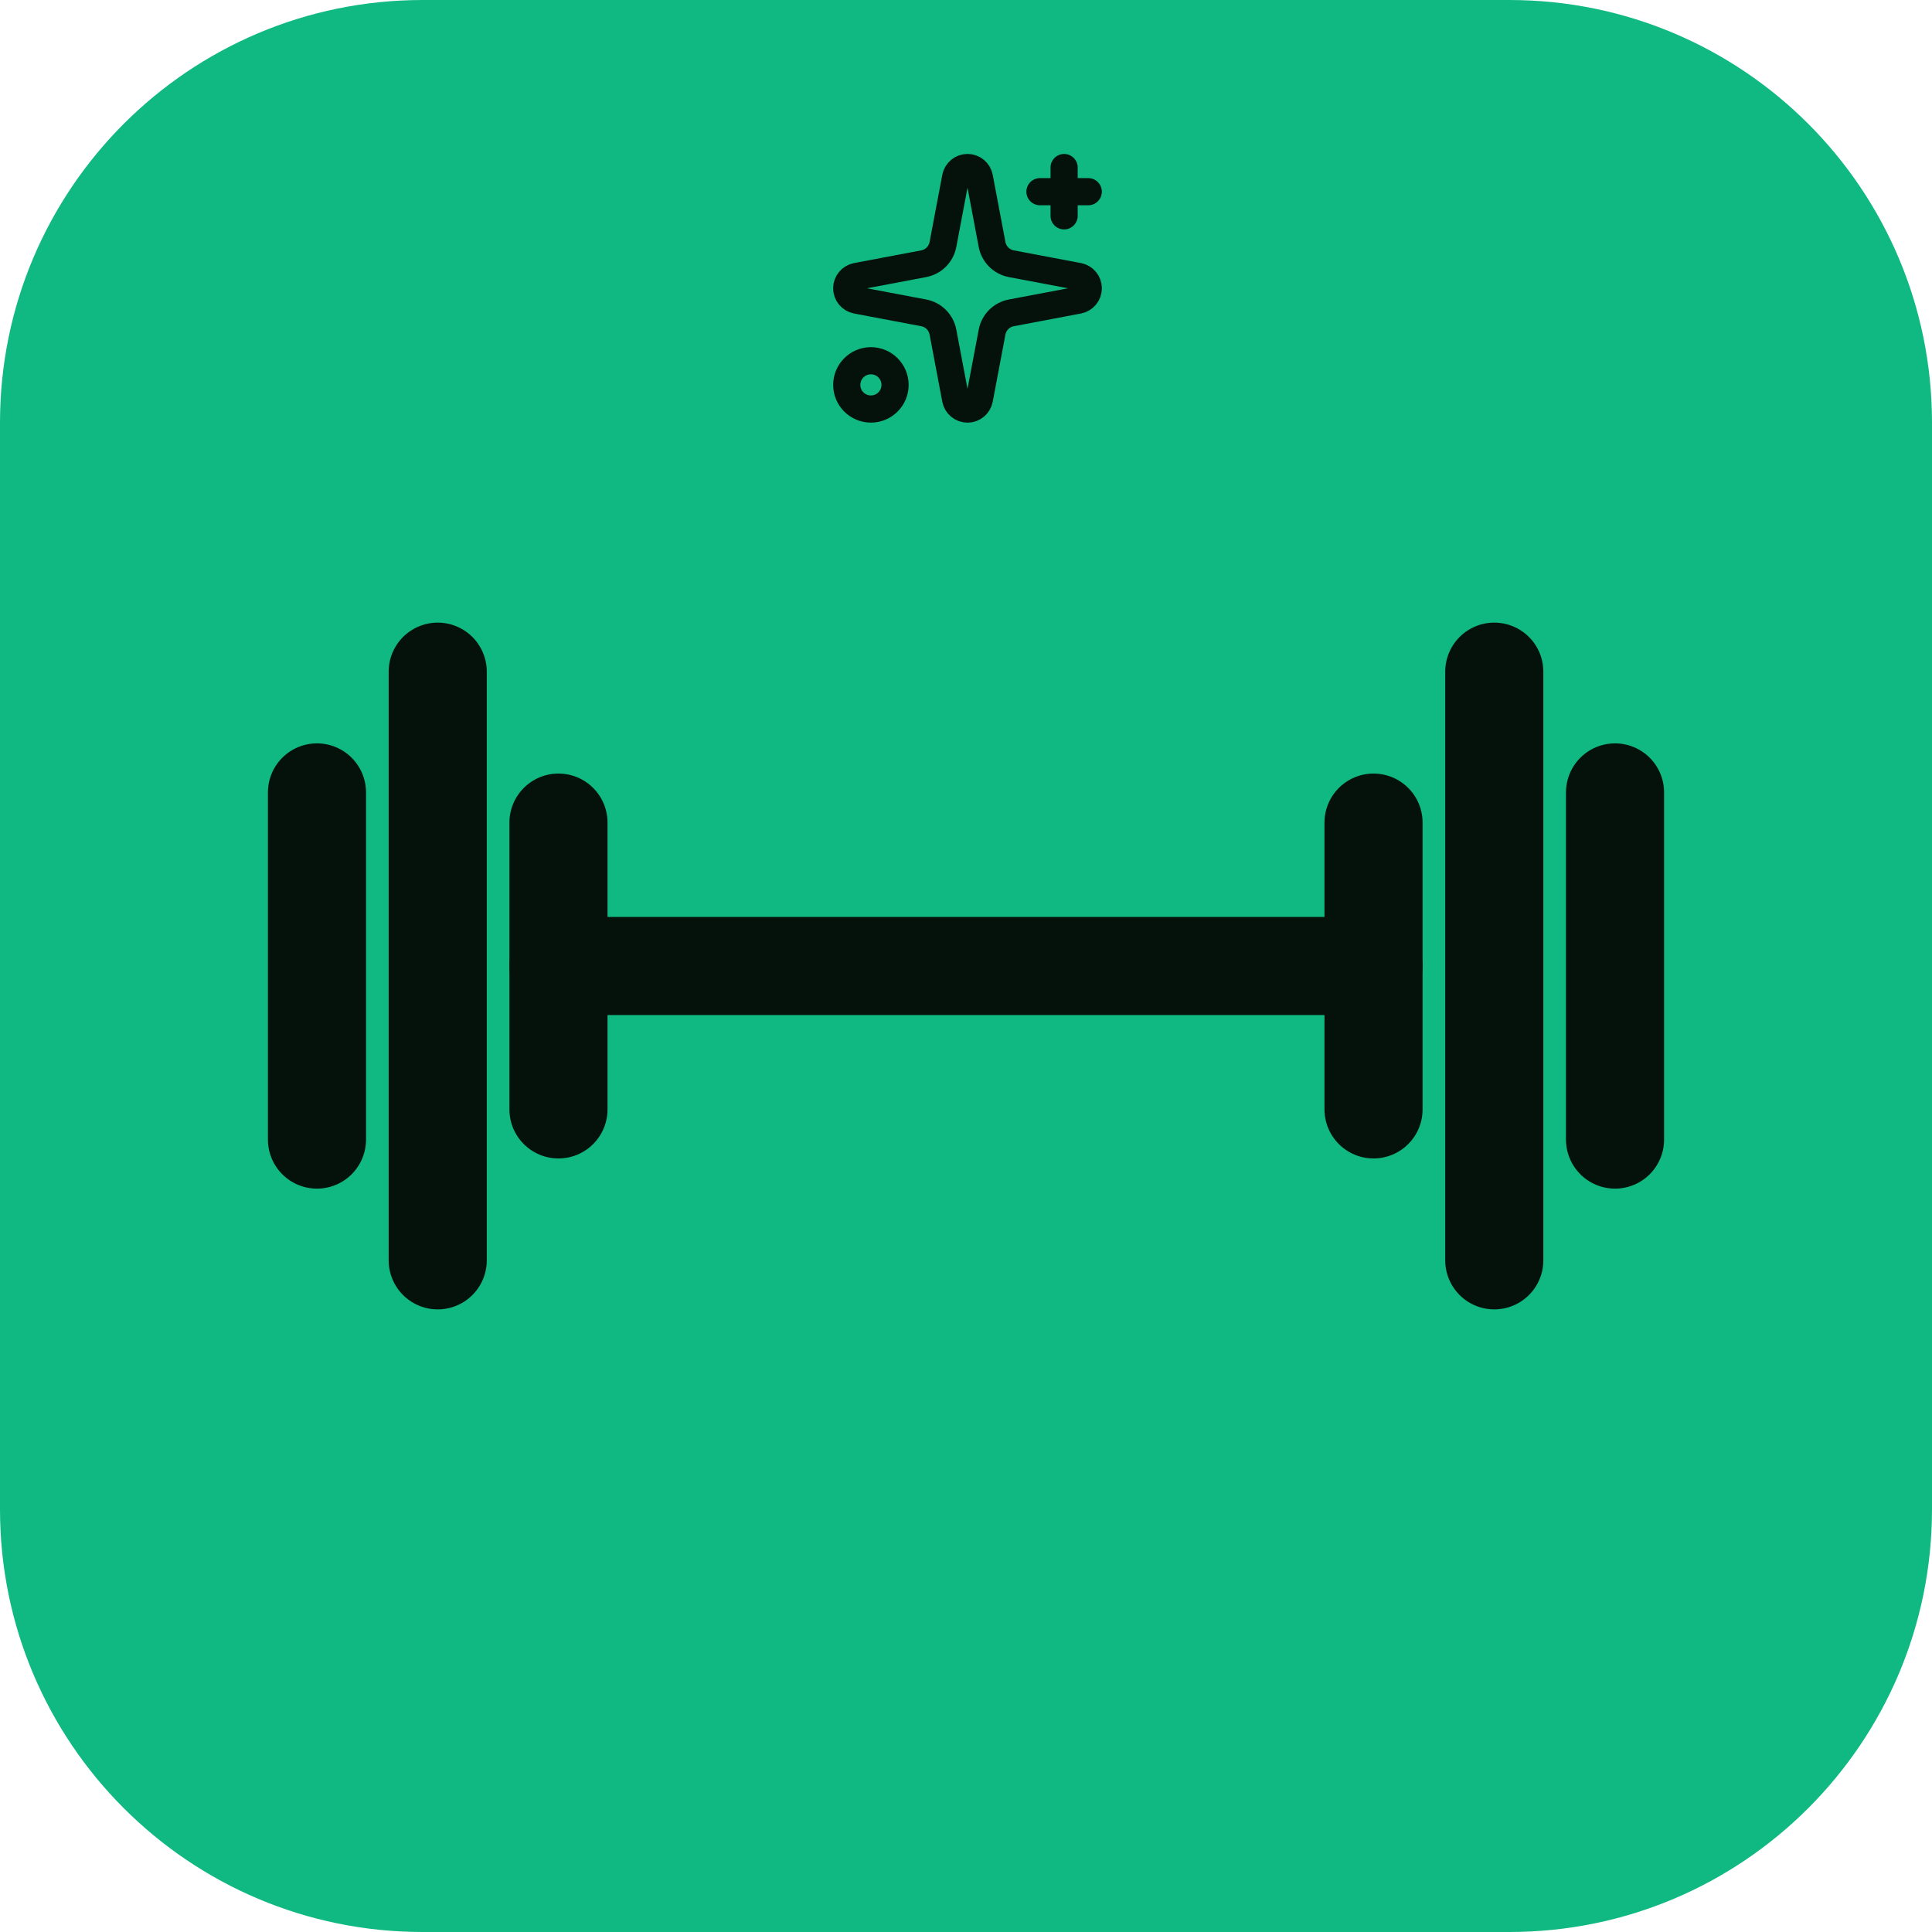
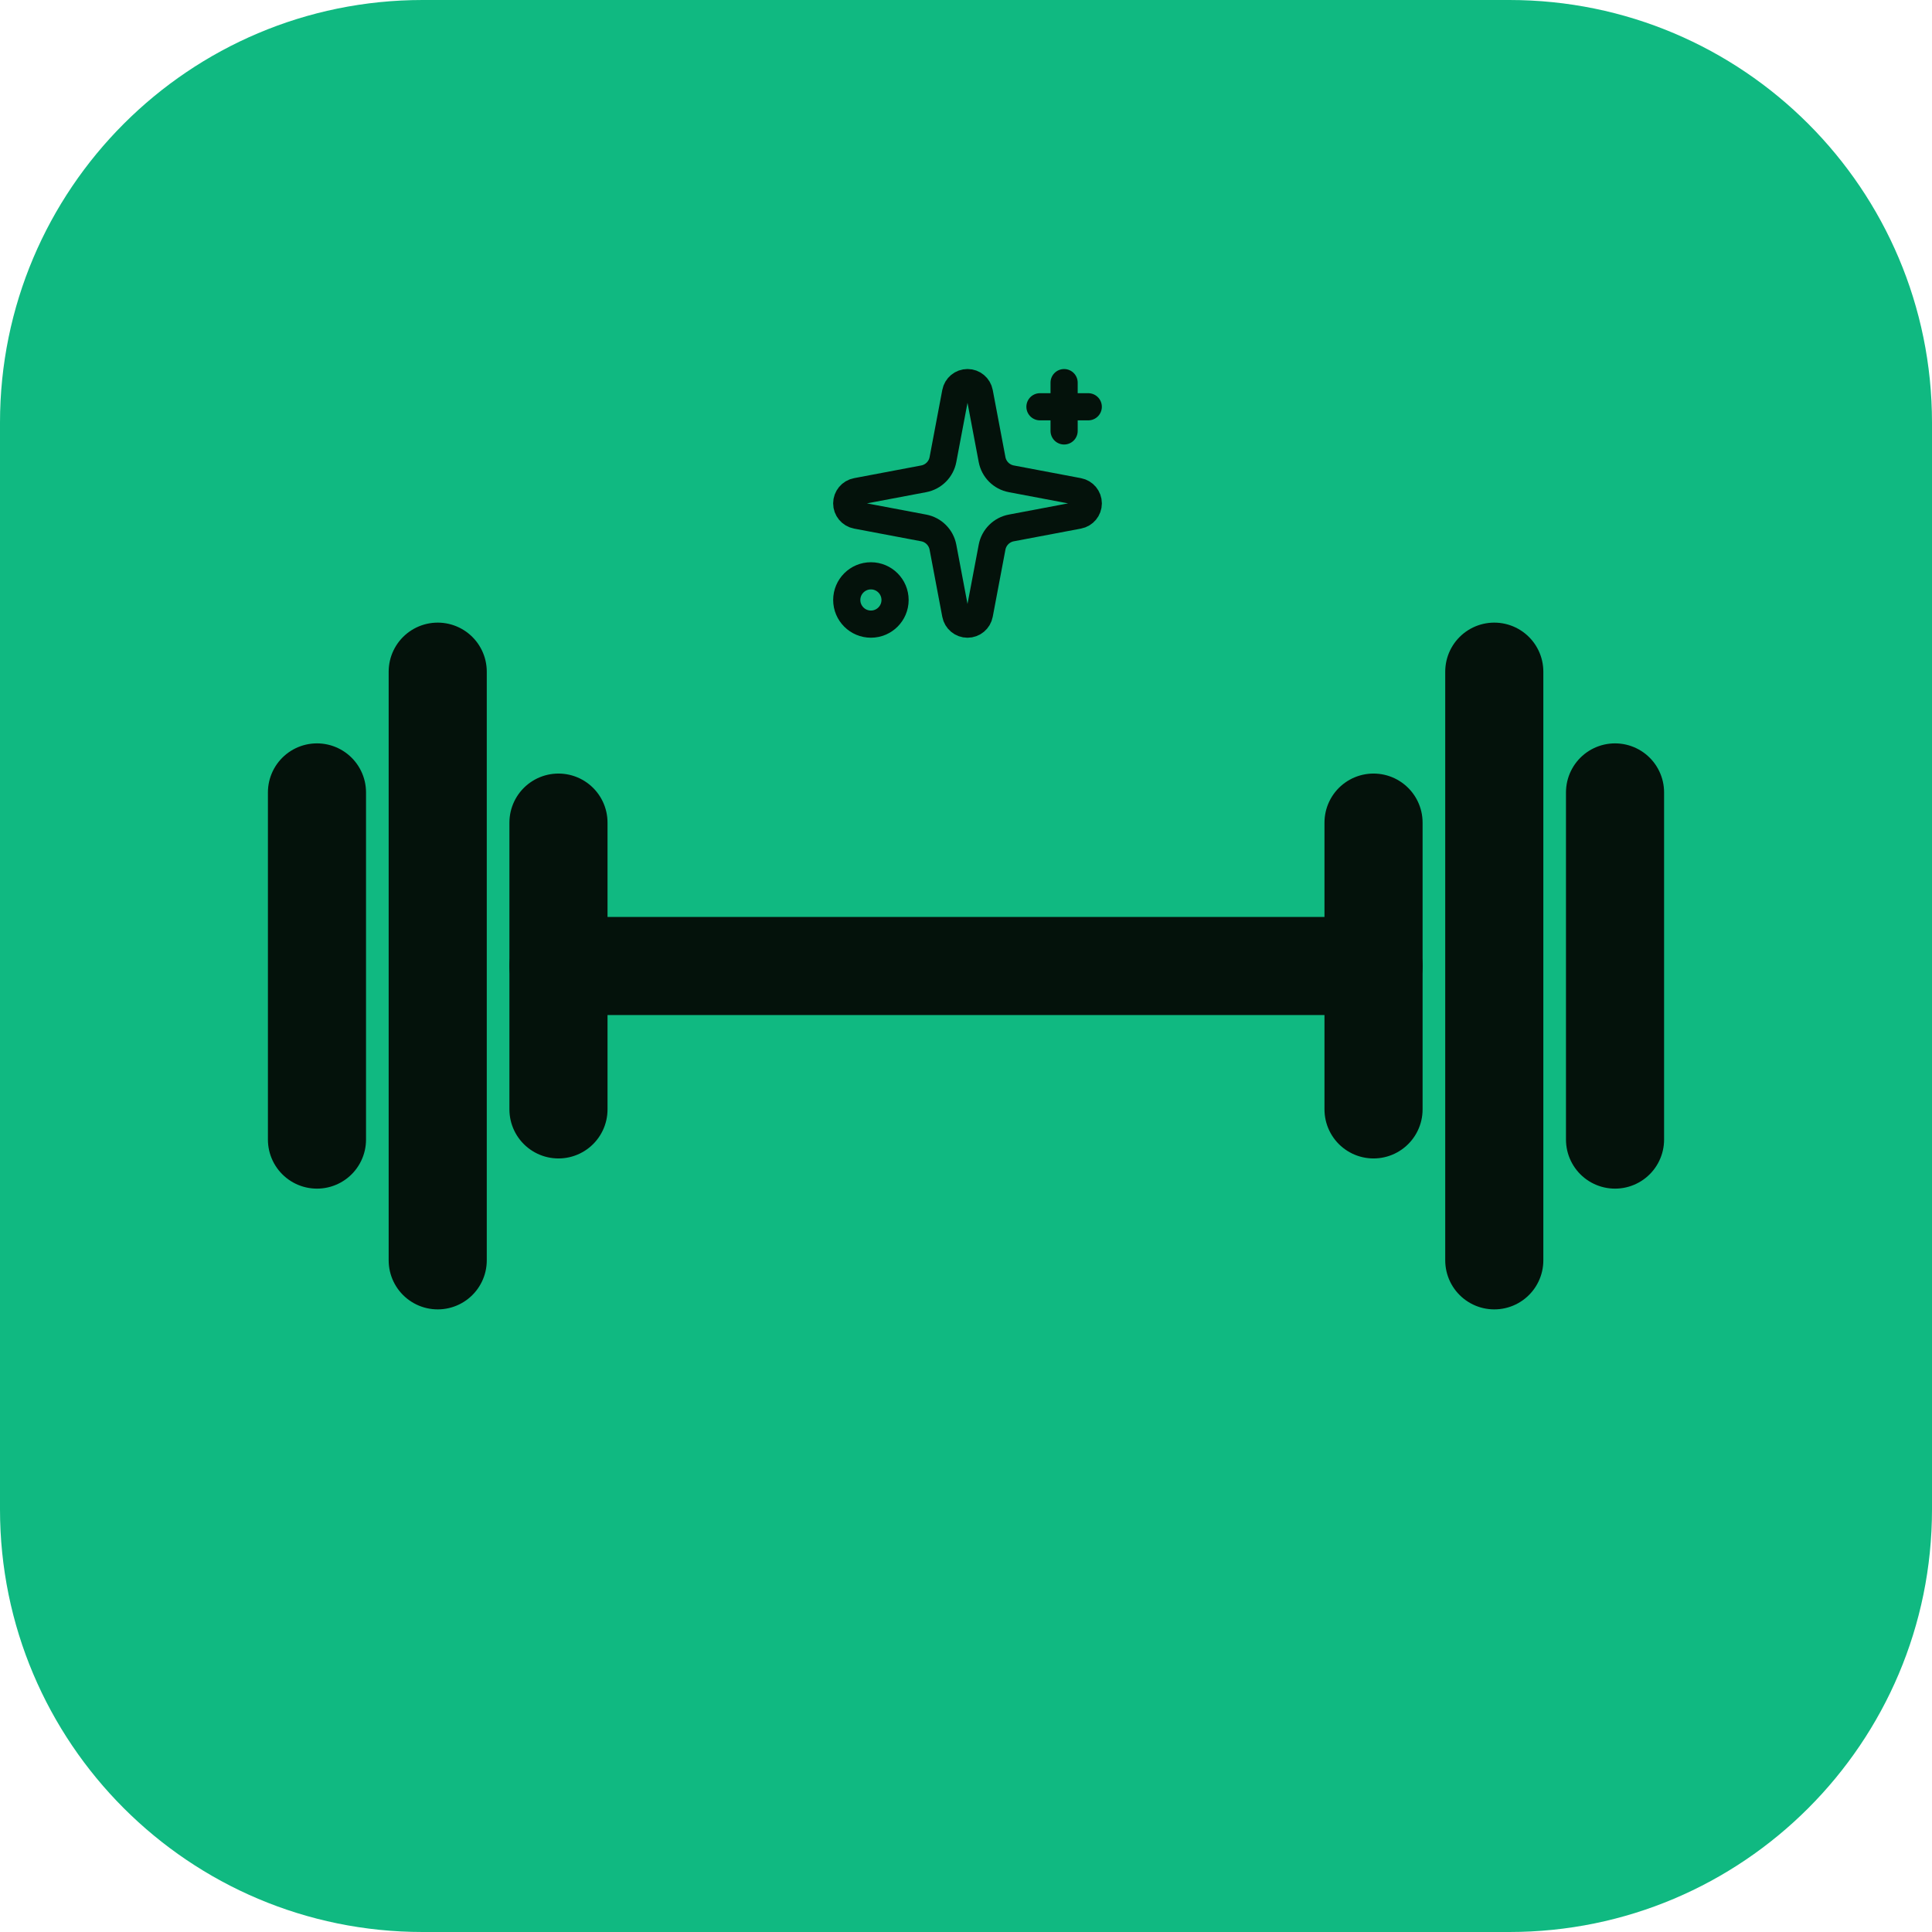
<svg xmlns="http://www.w3.org/2000/svg" viewBox="0 0 512 512" role="img" aria-labelledby="title">
  <rect width="512" height="512" rx="112" fill="#10b981" />
  <g fill="none" stroke="#04120b" stroke-linecap="round" stroke-linejoin="round" stroke-width="26">
    <path d="M84 210v92M116 178v156M148 218v76M364 218v76M396 178v156M428 210v92" />
    <path d="M148 256h216" />
  </g>
-   <g transform="translate(218 38) scale(3.2)" fill="none" stroke="#04120b" stroke-linecap="round" stroke-linejoin="round" stroke-width="2.25">
+   <g transform="translate(218 95) scale(3.2)" fill="none" stroke="#04120b" stroke-linecap="round" stroke-linejoin="round" stroke-width="2.25">
    <path d="M11.017 2.814a1 1 0 0 1 1.966 0l1.051 5.558a2 2 0 0 0 1.594 1.594l5.558 1.051a1 1 0 0 1 0 1.966l-5.558 1.051a2 2 0 0 0-1.594 1.594l-1.051 5.558a1 1 0 0 1-1.966 0l-1.051-5.558a2 2 0 0 0-1.594-1.594l-5.558-1.051a1 1 0 0 1 0-1.966l5.558-1.051a2 2 0 0 0 1.594-1.594z" />
    <path d="M20 2v4M22 4h-4" />
    <circle cx="4" cy="20" r="2" />
  </g>
</svg>
